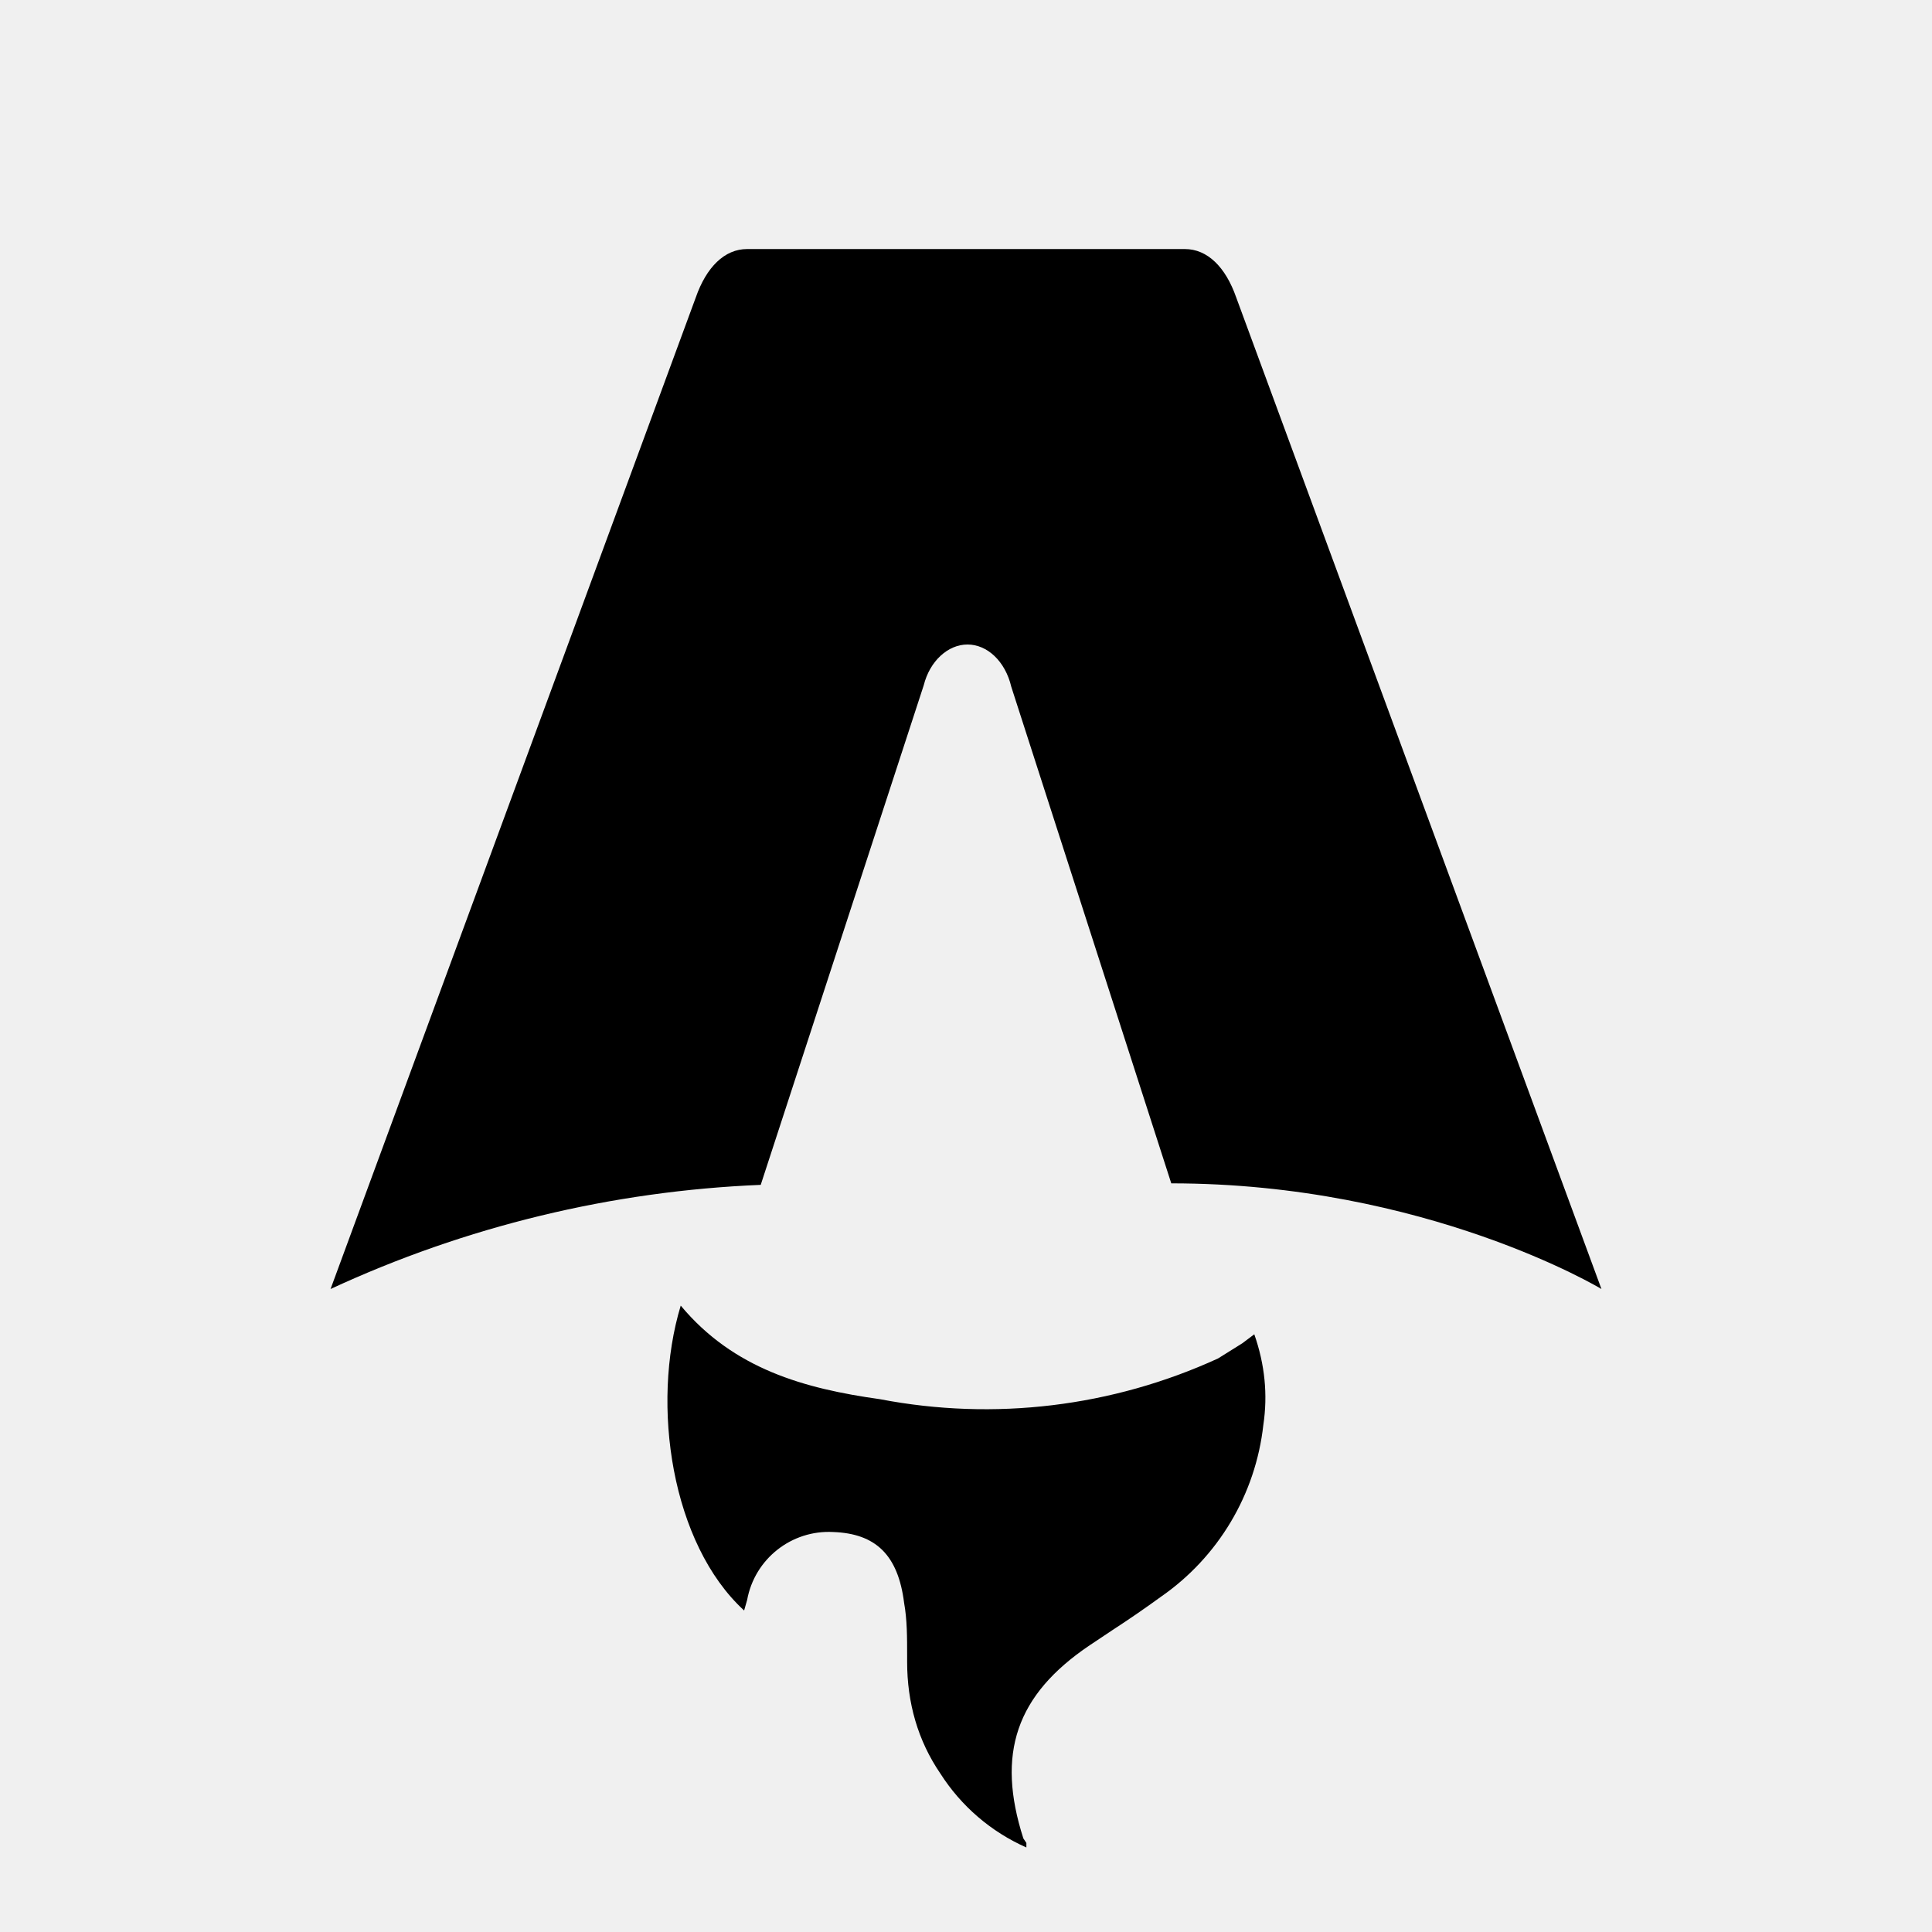
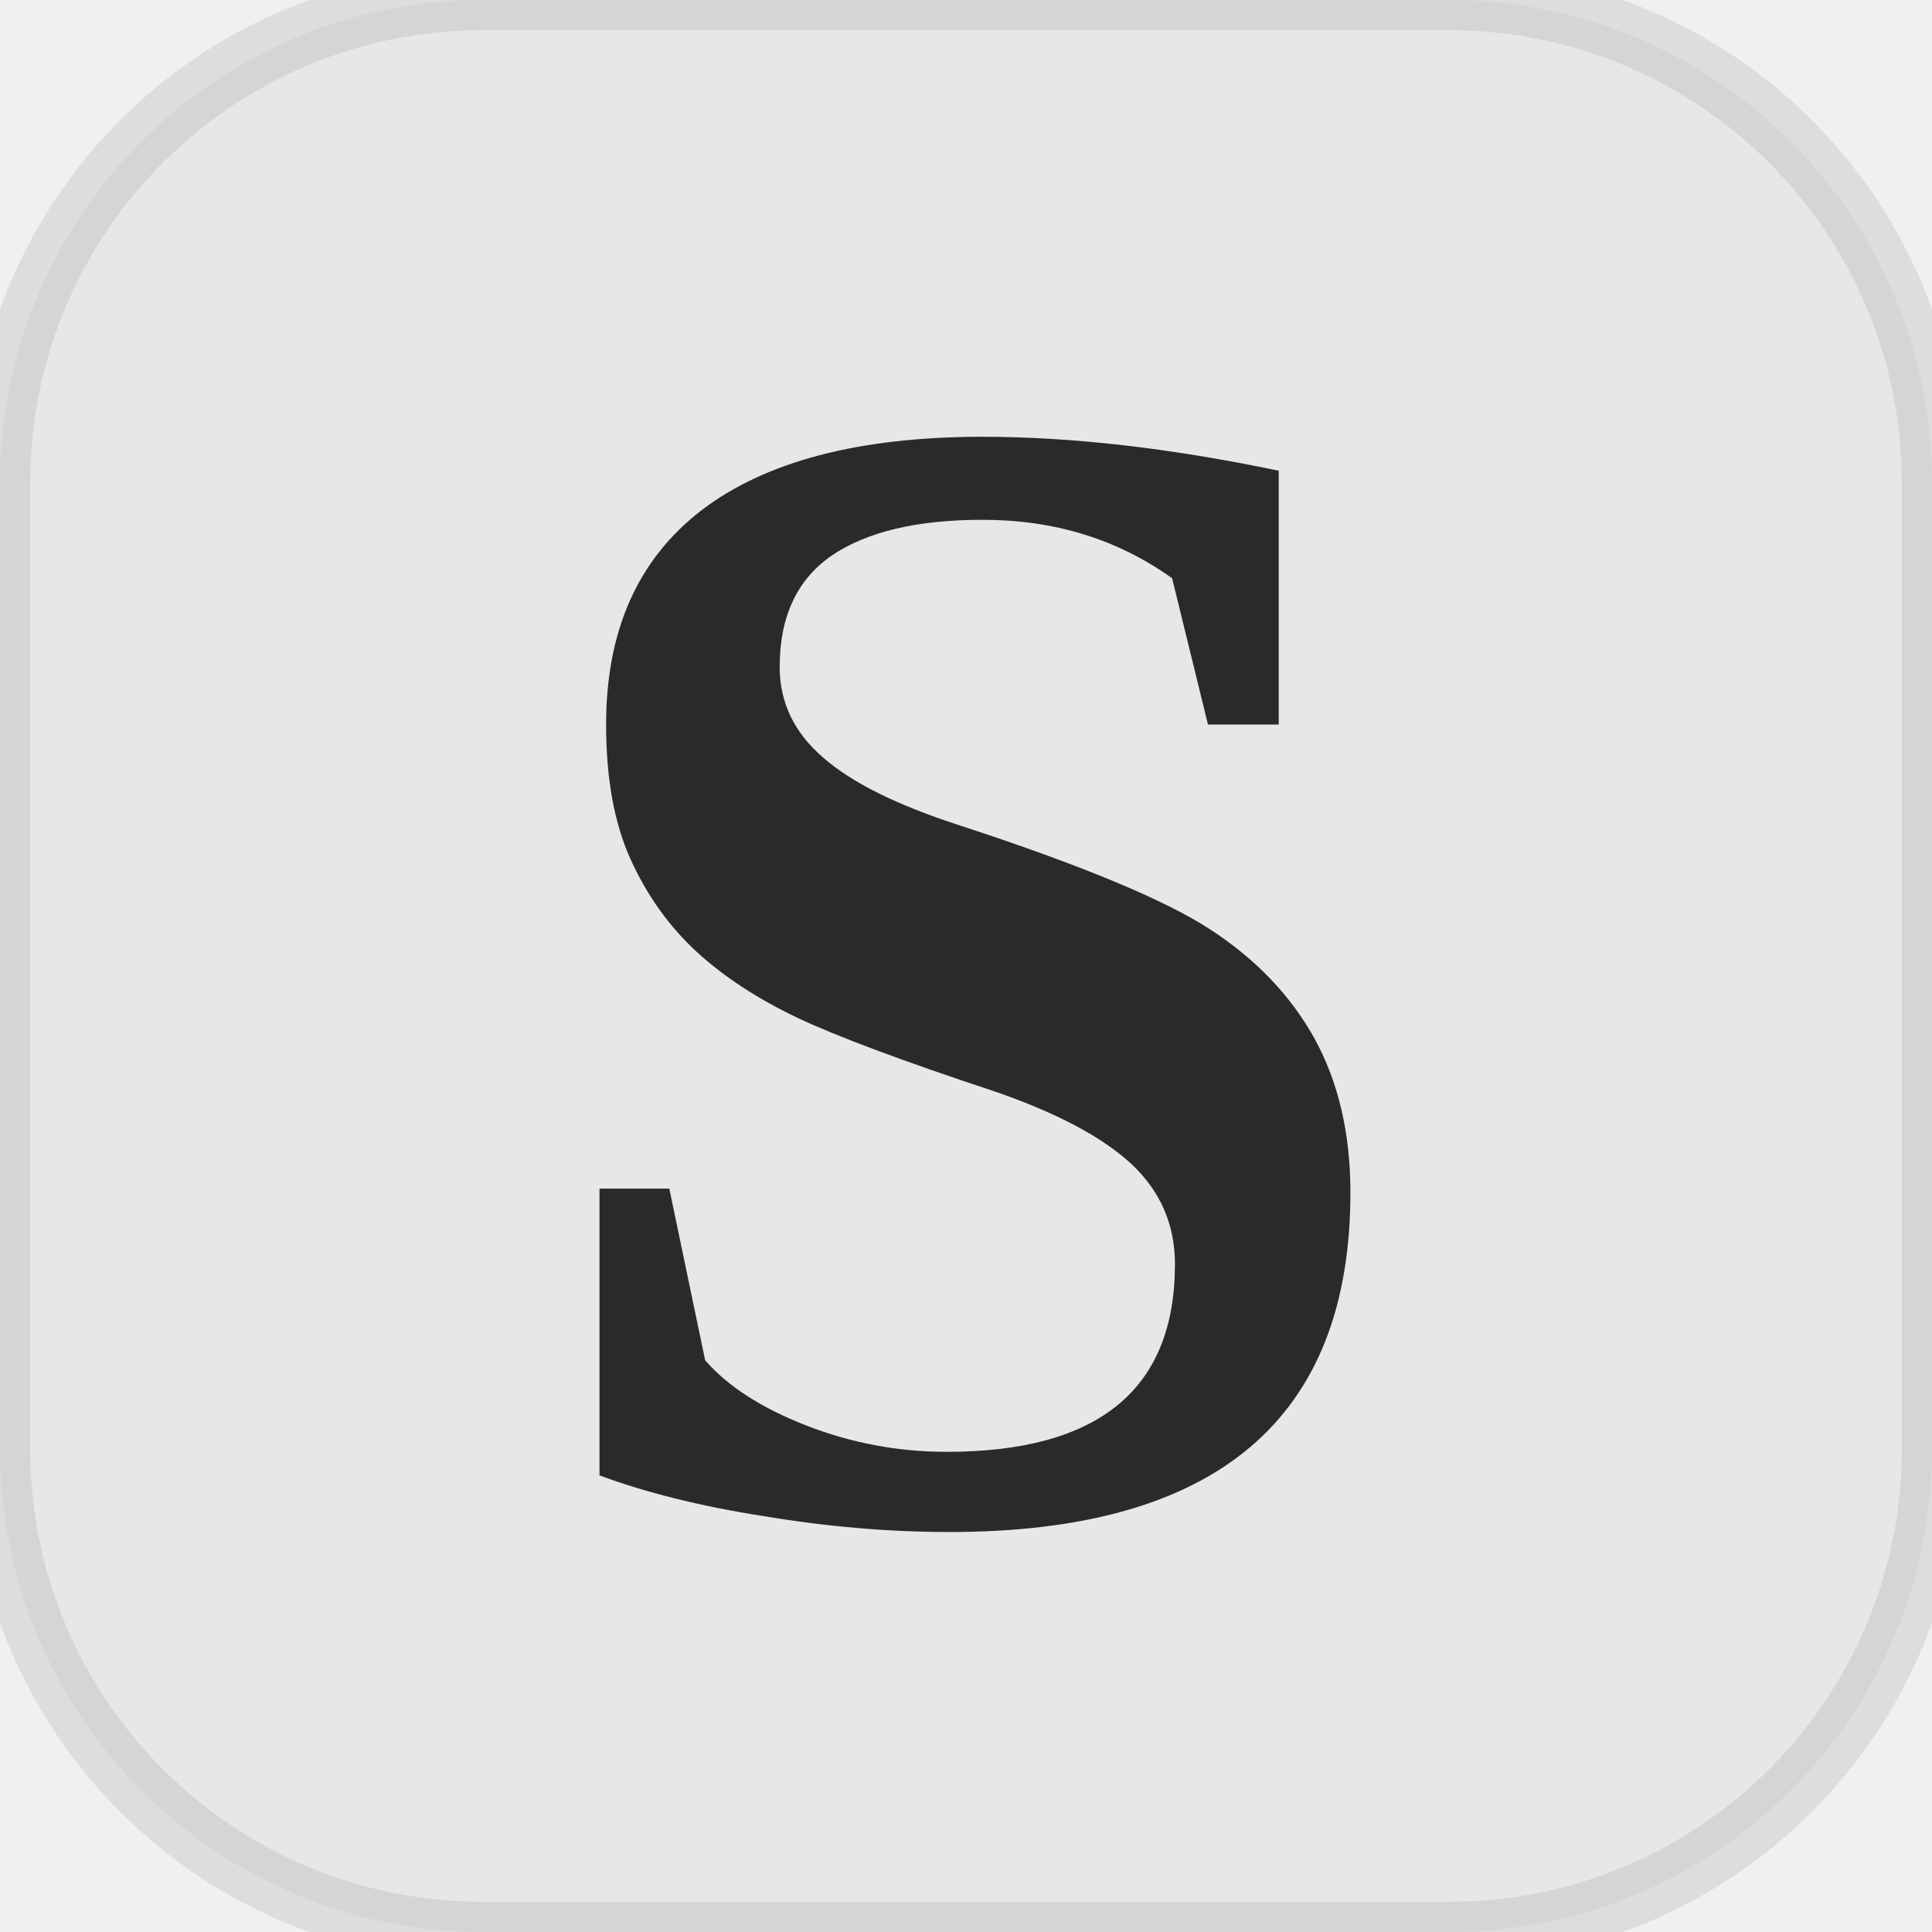
- <svg xmlns="http://www.w3.org/2000/svg" fill="none" viewBox="0 0 128 128">
-   <path d="M50.4 78.5a75.1 75.1 0 0 0-28.5 6.9l24.2-65.7c.7-2 1.9-3.2 3.4-3.2h29c1.5 0 2.7 1.2 3.4 3.2l24.2 65.7s-11.6-7-28.5-7L67 45.5c-.4-1.7-1.6-2.8-2.9-2.8-1.3 0-2.5 1.1-2.9 2.7L50.4 78.5Zm-1.1 28.2Zm-4.2-20.2c-2 6.6-.6 15.8 4.2 20.2a17.5 17.5 0 0 1 .2-.7 5.5 5.5 0 0 1 5.7-4.5c2.8.1 4.3 1.5 4.7 4.7.2 1.1.2 2.3.2 3.5v.4c0 2.7.7 5.2 2.2 7.4a13 13 0 0 0 5.7 4.9v-.3l-.2-.3c-1.8-5.6-.5-9.5 4.4-12.8l1.5-1a73 73 0 0 0 3.2-2.2 16 16 0 0 0 6.8-11.4c.3-2 .1-4-.6-6l-.8.6-1.6 1a37 37 0 0 1-22.4 2.7c-5-.7-9.7-2-13.2-6.2Z" />
-   <style>
-         path { fill: #000; }
-         @media (prefers-color-scheme: dark) {
-             path { fill: #FFF; }
-         }
-     </style>
+ <svg xmlns="http://www.w3.org/2000/svg" viewBox="0 0 32 32" role="img" aria-label="S">
+   <rect width="32" height="32" rx="8" fill="#e8e7e5" stroke="rgba(0,0,0,0.08)" stroke-width="1" />
+   <text x="16" y="16" dominant-baseline="central" text-anchor="middle" font-family="Georgia, 'Times New Roman', 'Noto Serif', 'Noto Serif SC', serif" font-size="27" font-weight="600" fill="#2a2a2d">S</text>
</svg>
